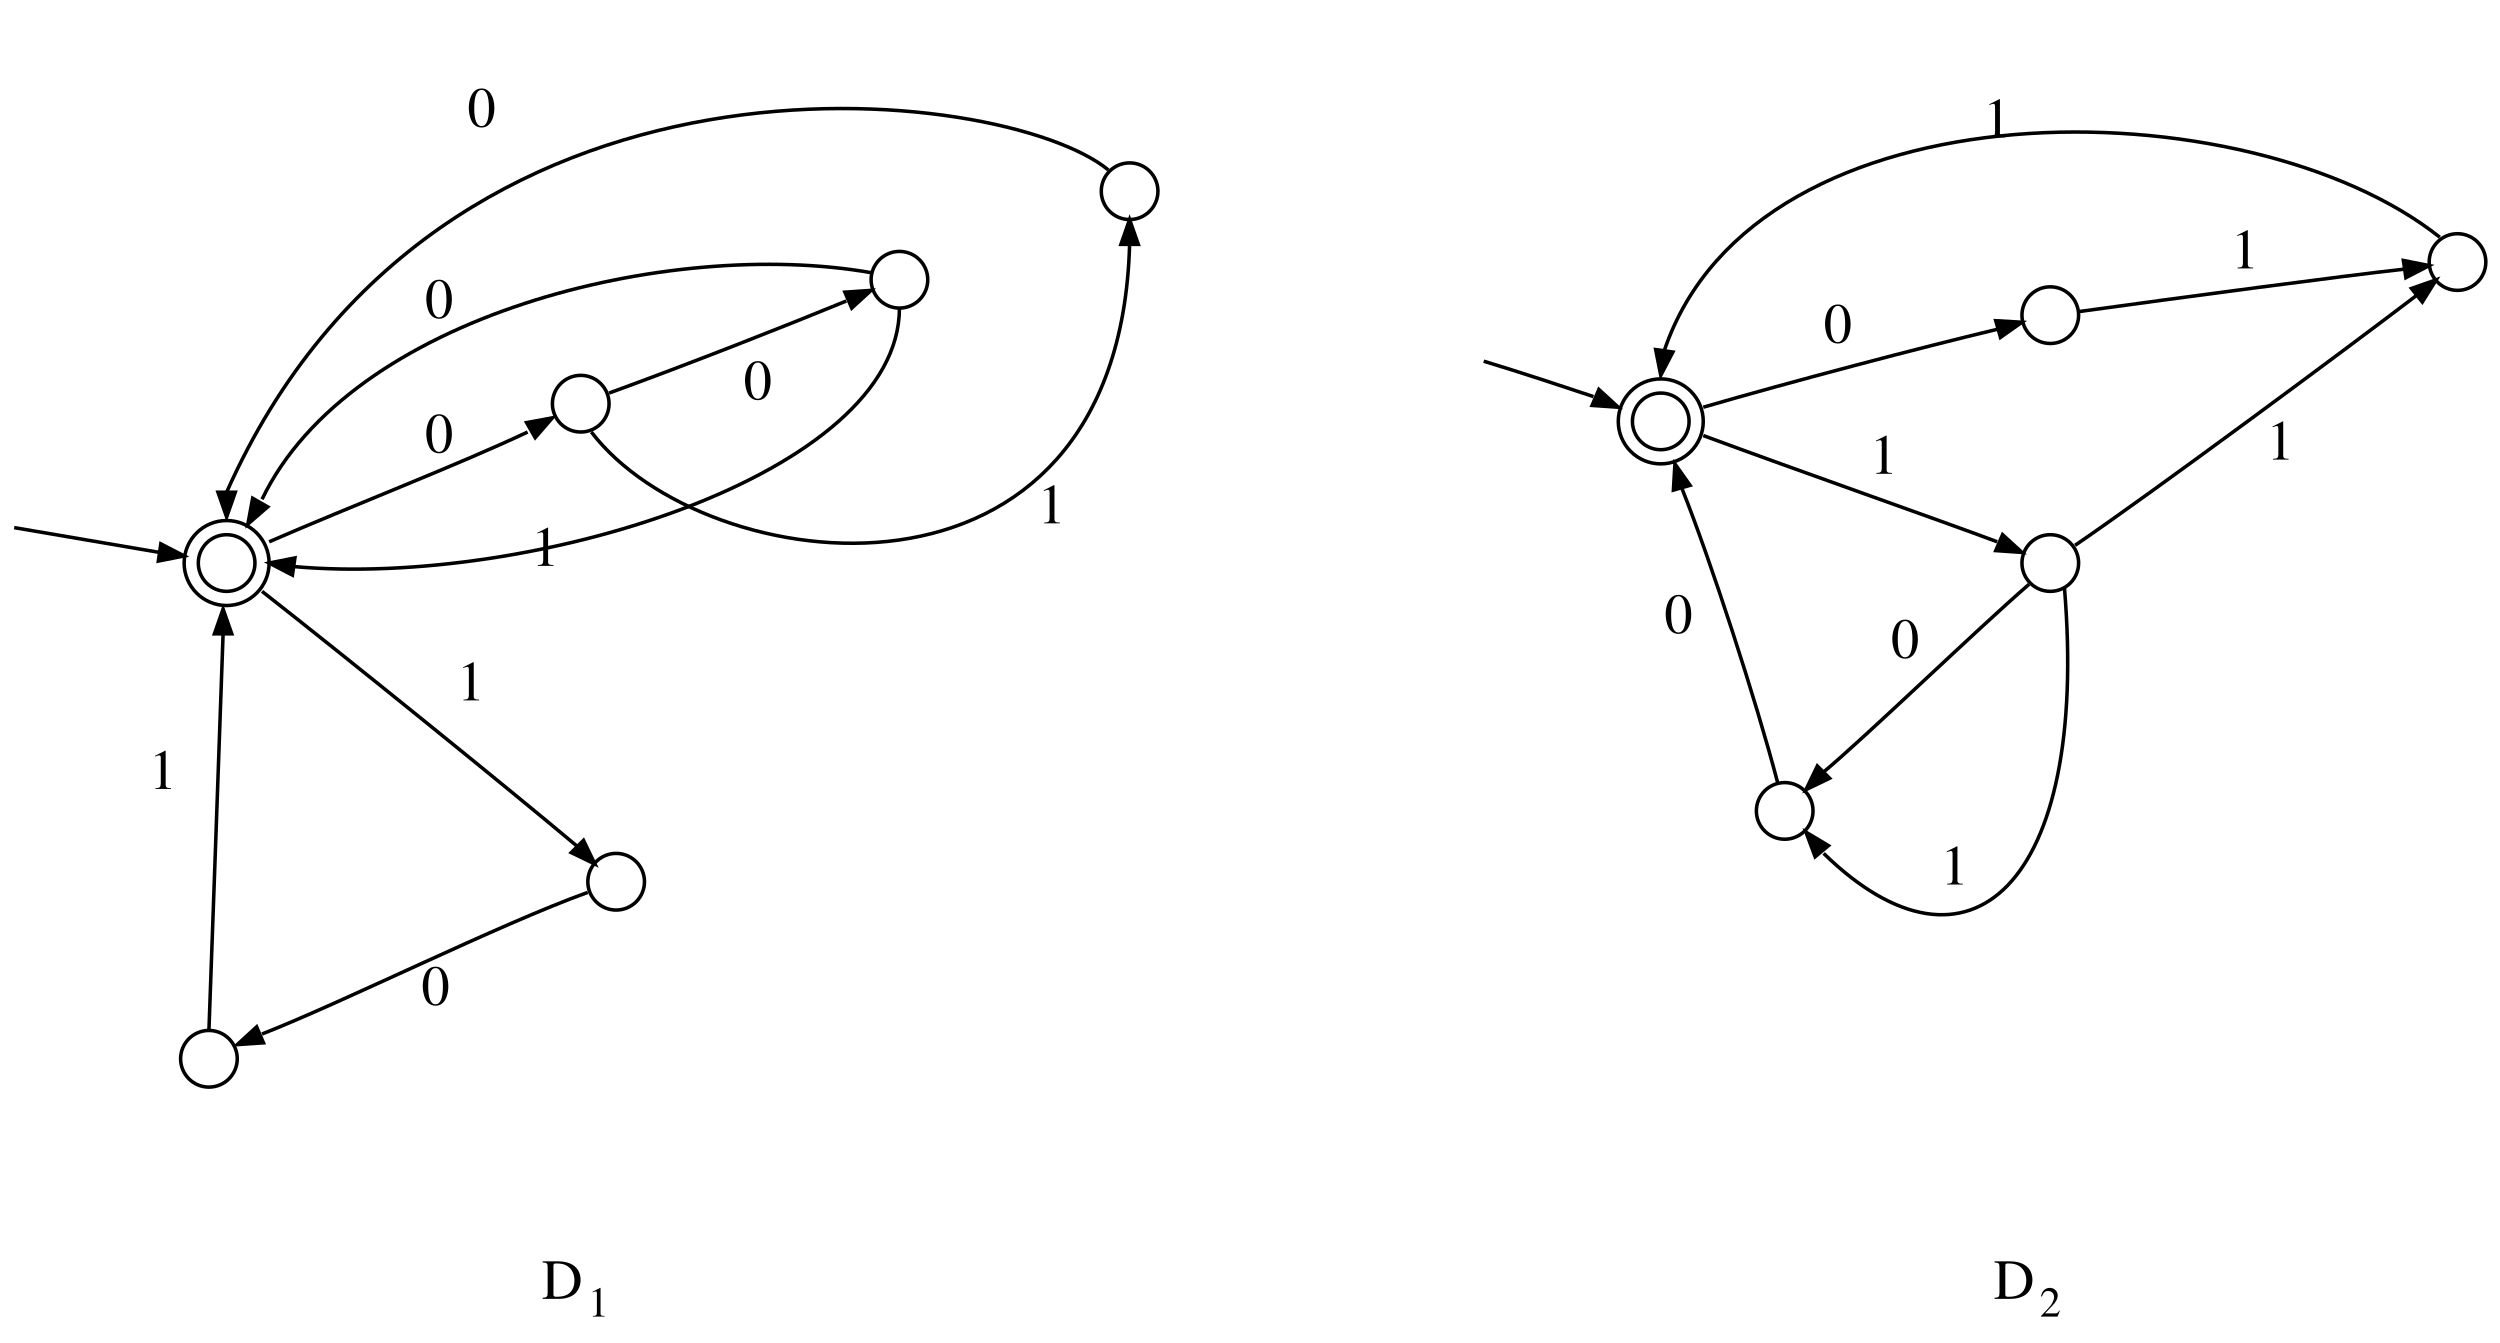
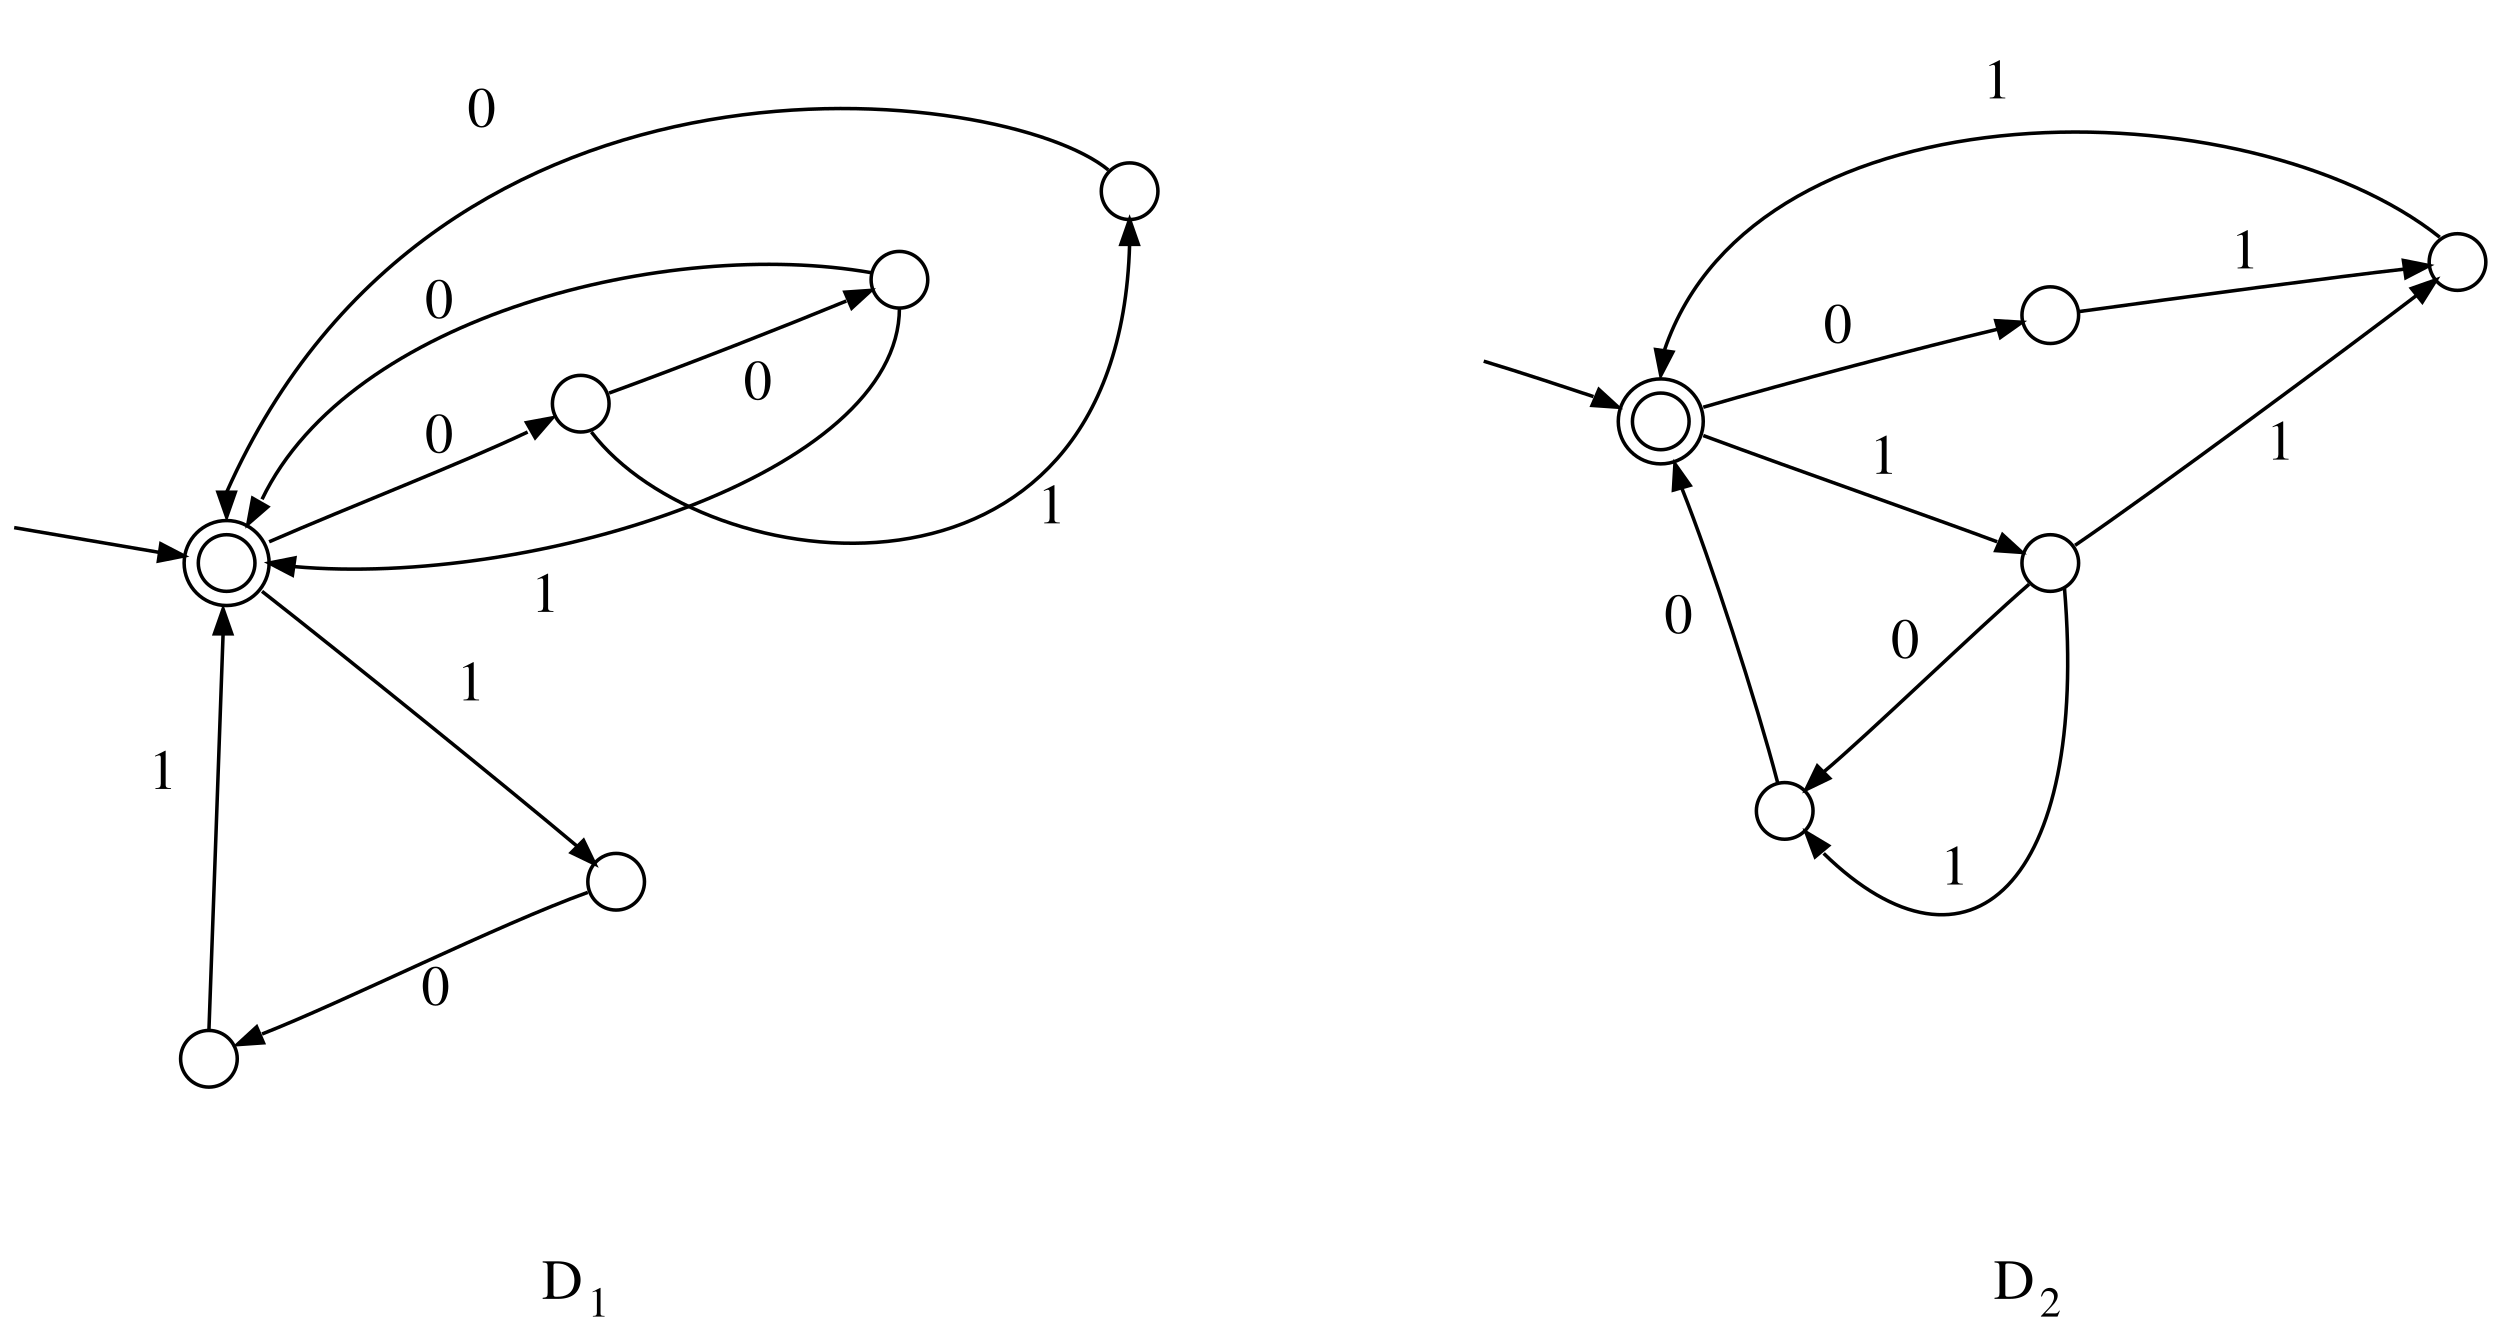
<svg xmlns="http://www.w3.org/2000/svg" role="img" aria-label="Finite automata D1 and D2" viewBox="0.00 0.00 706.00 379.00">
  <g fill="currentColor" id="graph0" transform="scale(1 1) rotate(0) translate(-16 389)">
    <g id="node1">
      <ellipse fill="none" stroke="currentColor" cx="80" cy="-230" rx="8" ry="8" />
      <ellipse fill="none" stroke="currentColor" cx="80" cy="-230" rx="12" ry="12" />
    </g>
    <g id="node2">
      <ellipse fill="none" stroke="currentColor" cx="180" cy="-275" rx="8" ry="8" />
    </g>
    <g id="edge2">
      <path fill="none" stroke="currentColor" d="M92,-236C115,-246 146,-258 165,-267" />
      <polygon fill="currentColor" stroke="currentColor" points="164.71,-269.65 172,-271 167.14,-265.4 164.71,-269.65" />
      <text text-anchor="middle" x="140" y="-261.2" font-family="Times,serif" font-size="16">0</text>
    </g>
    <g id="node5">
      <ellipse fill="none" stroke="currentColor" cx="190" cy="-140" rx="8" ry="8" />
    </g>
    <g id="edge8">
      <path fill="none" stroke="currentColor" d="M90,-222C113,-204 160,-166 179,-150" />
      <polygon fill="currentColor" stroke="currentColor" points="180.78,-151.68 184,-145 177.32,-148.22 180.78,-151.68" />
      <text text-anchor="middle" x="149" y="-191.2" font-family="Times,serif" font-size="16">1</text>
    </g>
    <g id="node3">
      <ellipse fill="none" stroke="currentColor" cx="270" cy="-310" rx="8" ry="8" />
    </g>
    <g id="edge3">
      <path fill="none" stroke="currentColor" d="M188,-278C210,-286 238,-297 255,-304" />
      <polygon fill="currentColor" stroke="currentColor" points="254.6,-306.49 262,-307 256.53,-301.99 254.6,-306.49" />
      <text text-anchor="middle" x="230" y="-276.2" font-family="Times,serif" font-size="16">0</text>
    </g>
    <g id="node4">
      <ellipse fill="none" stroke="currentColor" cx="335" cy="-335" rx="8" ry="8" />
    </g>
    <g id="edge4">
      <path fill="none" stroke="currentColor" d="M183,-267C215,-225 332,-210 335,-320" />
      <polygon fill="currentColor" stroke="currentColor" points="332.55,-320 335,-327 337.45,-320 332.55,-320" />
      <text text-anchor="middle" x="313" y="-241.2" font-family="Times,serif" font-size="16">1</text>
    </g>
    <g id="edge5">
      <path fill="none" stroke="currentColor" d="M262,-312C205,-322 115,-300 90,-248" />
      <polygon fill="currentColor" stroke="currentColor" points="91.6,-245.86 86,-241 87.35,-248.29 91.6,-245.86" />
      <text text-anchor="middle" x="140" y="-299.2" font-family="Times,serif" font-size="16">0</text>
    </g>
    <g id="edge6">
      <path fill="none" stroke="currentColor" d="M270,-302C270,-255 166,-223 99,-229" />
      <polygon fill="currentColor" stroke="currentColor" points="98.58,-226.58 92,-230 99.28,-231.44 98.58,-226.58" />
-       <text text-anchor="middle" x="170" y="-229.2" font-family="Times,serif" font-size="16">1</text>
+       <text text-anchor="middle" x="170" y="-216.2" font-family="Times,serif" font-size="16">1</text>
    </g>
    <g id="edge7">
      <path fill="none" stroke="currentColor" d="M329,-341C300,-365 140,-385 80,-250" />
      <polygon fill="currentColor" stroke="currentColor" points="82.45,-250 80,-243 77.55,-250 82.45,-250" />
      <text text-anchor="middle" x="152" y="-353.2" font-family="Times,serif" font-size="16">0</text>
    </g>
    <g id="node6">
      <ellipse fill="none" stroke="currentColor" cx="75" cy="-90" rx="8" ry="8" />
    </g>
    <g id="edge9">
      <path fill="none" stroke="currentColor" d="M182,-137C157,-128 113,-106 90,-97" />
      <polygon fill="currentColor" stroke="currentColor" points="90.4,-94.51 83,-94 88.47,-99.01 90.4,-94.51" />
      <text text-anchor="middle" x="139" y="-105.2" font-family="Times,serif" font-size="16">0</text>
    </g>
    <g id="edge10">
      <path fill="none" stroke="currentColor" d="M75,-98C76,-126 78,-181 79,-210" />
      <polygon fill="currentColor" stroke="currentColor" points="76.55,-210 79,-217 81.45,-210 76.55,-210" />
      <text text-anchor="middle" x="62" y="-166.2" font-family="Times,serif" font-size="16">1</text>
    </g>
    <g id="node7">
      <ellipse fill="currentColor" stroke="currentColor" cx="20" cy="-240" rx="0" ry="0" />
    </g>
    <g id="edge1">
      <path fill="none" stroke="currentColor" d="M20,-240C32,-238 49,-235 61,-233" />
      <polygon fill="currentColor" stroke="currentColor" points="61.42,-235.42 68,-232 60.72,-230.56 61.42,-235.42" />
    </g>
    <g id="node8">
      <text text-anchor="start" x="169" y="-22.2" font-family="Times,serif" font-size="16">D</text>
      <text text-anchor="start" x="182" y="-17.2" font-family="Times,serif" font-size="12">1</text>
    </g>
    <g id="node9">
      <ellipse fill="none" stroke="currentColor" cx="485" cy="-270" rx="8" ry="8" />
      <ellipse fill="none" stroke="currentColor" cx="485" cy="-270" rx="12" ry="12" />
    </g>
    <g id="node10">
      <ellipse fill="none" stroke="currentColor" cx="595" cy="-300" rx="8" ry="8" />
    </g>
    <g id="edge12">
      <path fill="none" stroke="currentColor" d="M497,-274C521,-281 559,-291 580,-296" />
      <polygon fill="currentColor" stroke="currentColor" points="579.6,-298.43 587,-298 580.94,-293.72 579.6,-298.43" />
      <text text-anchor="middle" x="535" y="-292.2" font-family="Times,serif" font-size="16">0</text>
    </g>
    <g id="node12">
      <ellipse fill="none" stroke="currentColor" cx="595" cy="-230" rx="8" ry="8" />
    </g>
    <g id="edge15">
      <path fill="none" stroke="currentColor" d="M497,-266C524,-256 564,-242 580,-236" />
      <polygon fill="currentColor" stroke="currentColor" points="581.53,-238.01 587,-233 579.6,-233.51 581.53,-238.01" />
      <text text-anchor="middle" x="548" y="-255.2" font-family="Times,serif" font-size="16">1</text>
    </g>
    <g id="node11">
      <ellipse fill="none" stroke="currentColor" cx="710" cy="-315" rx="8" ry="8" />
    </g>
    <g id="edge13">
      <path fill="none" stroke="currentColor" d="M603,-301C632,-305 677,-311 695,-313" />
      <polygon fill="currentColor" stroke="currentColor" points="694.72,-315.44 702,-314 695.42,-310.58 694.72,-315.44" />
      <text text-anchor="middle" x="650" y="-313.2" font-family="Times,serif" font-size="16">1</text>
    </g>
    <g id="edge14">
      <path fill="none" stroke="currentColor" d="M705,-322C651,-365 512,-367 486,-290" />
      <polygon fill="currentColor" stroke="currentColor" points="488.42,-289.58 485,-283 483.56,-290.28 488.42,-289.58" />
-       <text text-anchor="middle" x="580" y="-350.2" font-family="Times,serif" font-size="16">1</text>
+       <text text-anchor="middle" x="580" y="-361.2" font-family="Times,serif" font-size="16">1</text>
    </g>
    <g id="edge16">
      <path fill="none" stroke="currentColor" d="M602,-235C624,-250 678,-290 699,-306" />
      <polygon fill="currentColor" stroke="currentColor" points="697,-307.54 704,-310 700.06,-303.71 697,-307.54" />
      <text text-anchor="middle" x="660" y="-259.2" font-family="Times,serif" font-size="16">1</text>
    </g>
    <g id="node13">
      <ellipse fill="none" stroke="currentColor" cx="520" cy="-160" rx="8" ry="8" />
    </g>
    <g id="edge17">
      <path fill="none" stroke="currentColor" d="M589,-224C574,-211 543,-181 531,-171" />
      <polygon fill="currentColor" stroke="currentColor" points="532.68,-169.22 526,-166 529.22,-172.68 532.68,-169.22" />
      <text text-anchor="middle" x="554" y="-203.2" font-family="Times,serif" font-size="16">0</text>
    </g>
    <g id="edge18">
      <path fill="none" stroke="currentColor" d="M599,-223C606,-139 572,-108 531,-148" />
      <polygon fill="currentColor" stroke="currentColor" points="528.6,-147.05 526,-154 532.36,-150.19 528.6,-147.05" />
      <text text-anchor="middle" x="568" y="-139.2" font-family="Times,serif" font-size="16">1</text>
    </g>
    <g id="edge19">
      <path fill="none" stroke="currentColor" d="M518,-168C512,-191 499,-231 491,-251" />
      <polygon fill="currentColor" stroke="currentColor" points="488.57,-250.6 489,-258 493.28,-251.94 488.57,-250.6" />
      <text text-anchor="middle" x="490" y="-210.2" font-family="Times,serif" font-size="16">0</text>
    </g>
    <g id="node14">
      <ellipse fill="currentColor" stroke="currentColor" cx="435" cy="-287" rx="0" ry="0" />
    </g>
    <g id="edge11">
      <path fill="none" stroke="currentColor" d="M435,-287C445,-284 460,-279 466,-277" />
      <polygon fill="currentColor" stroke="currentColor" points="467.53,-279.01 473,-274 465.6,-274.51 467.53,-279.01" />
    </g>
    <g id="node15">
      <text text-anchor="start" x="579" y="-22.2" font-family="Times,serif" font-size="16">D</text>
      <text text-anchor="start" x="592" y="-17.2" font-family="Times,serif" font-size="12">2</text>
    </g>
  </g>
</svg>
